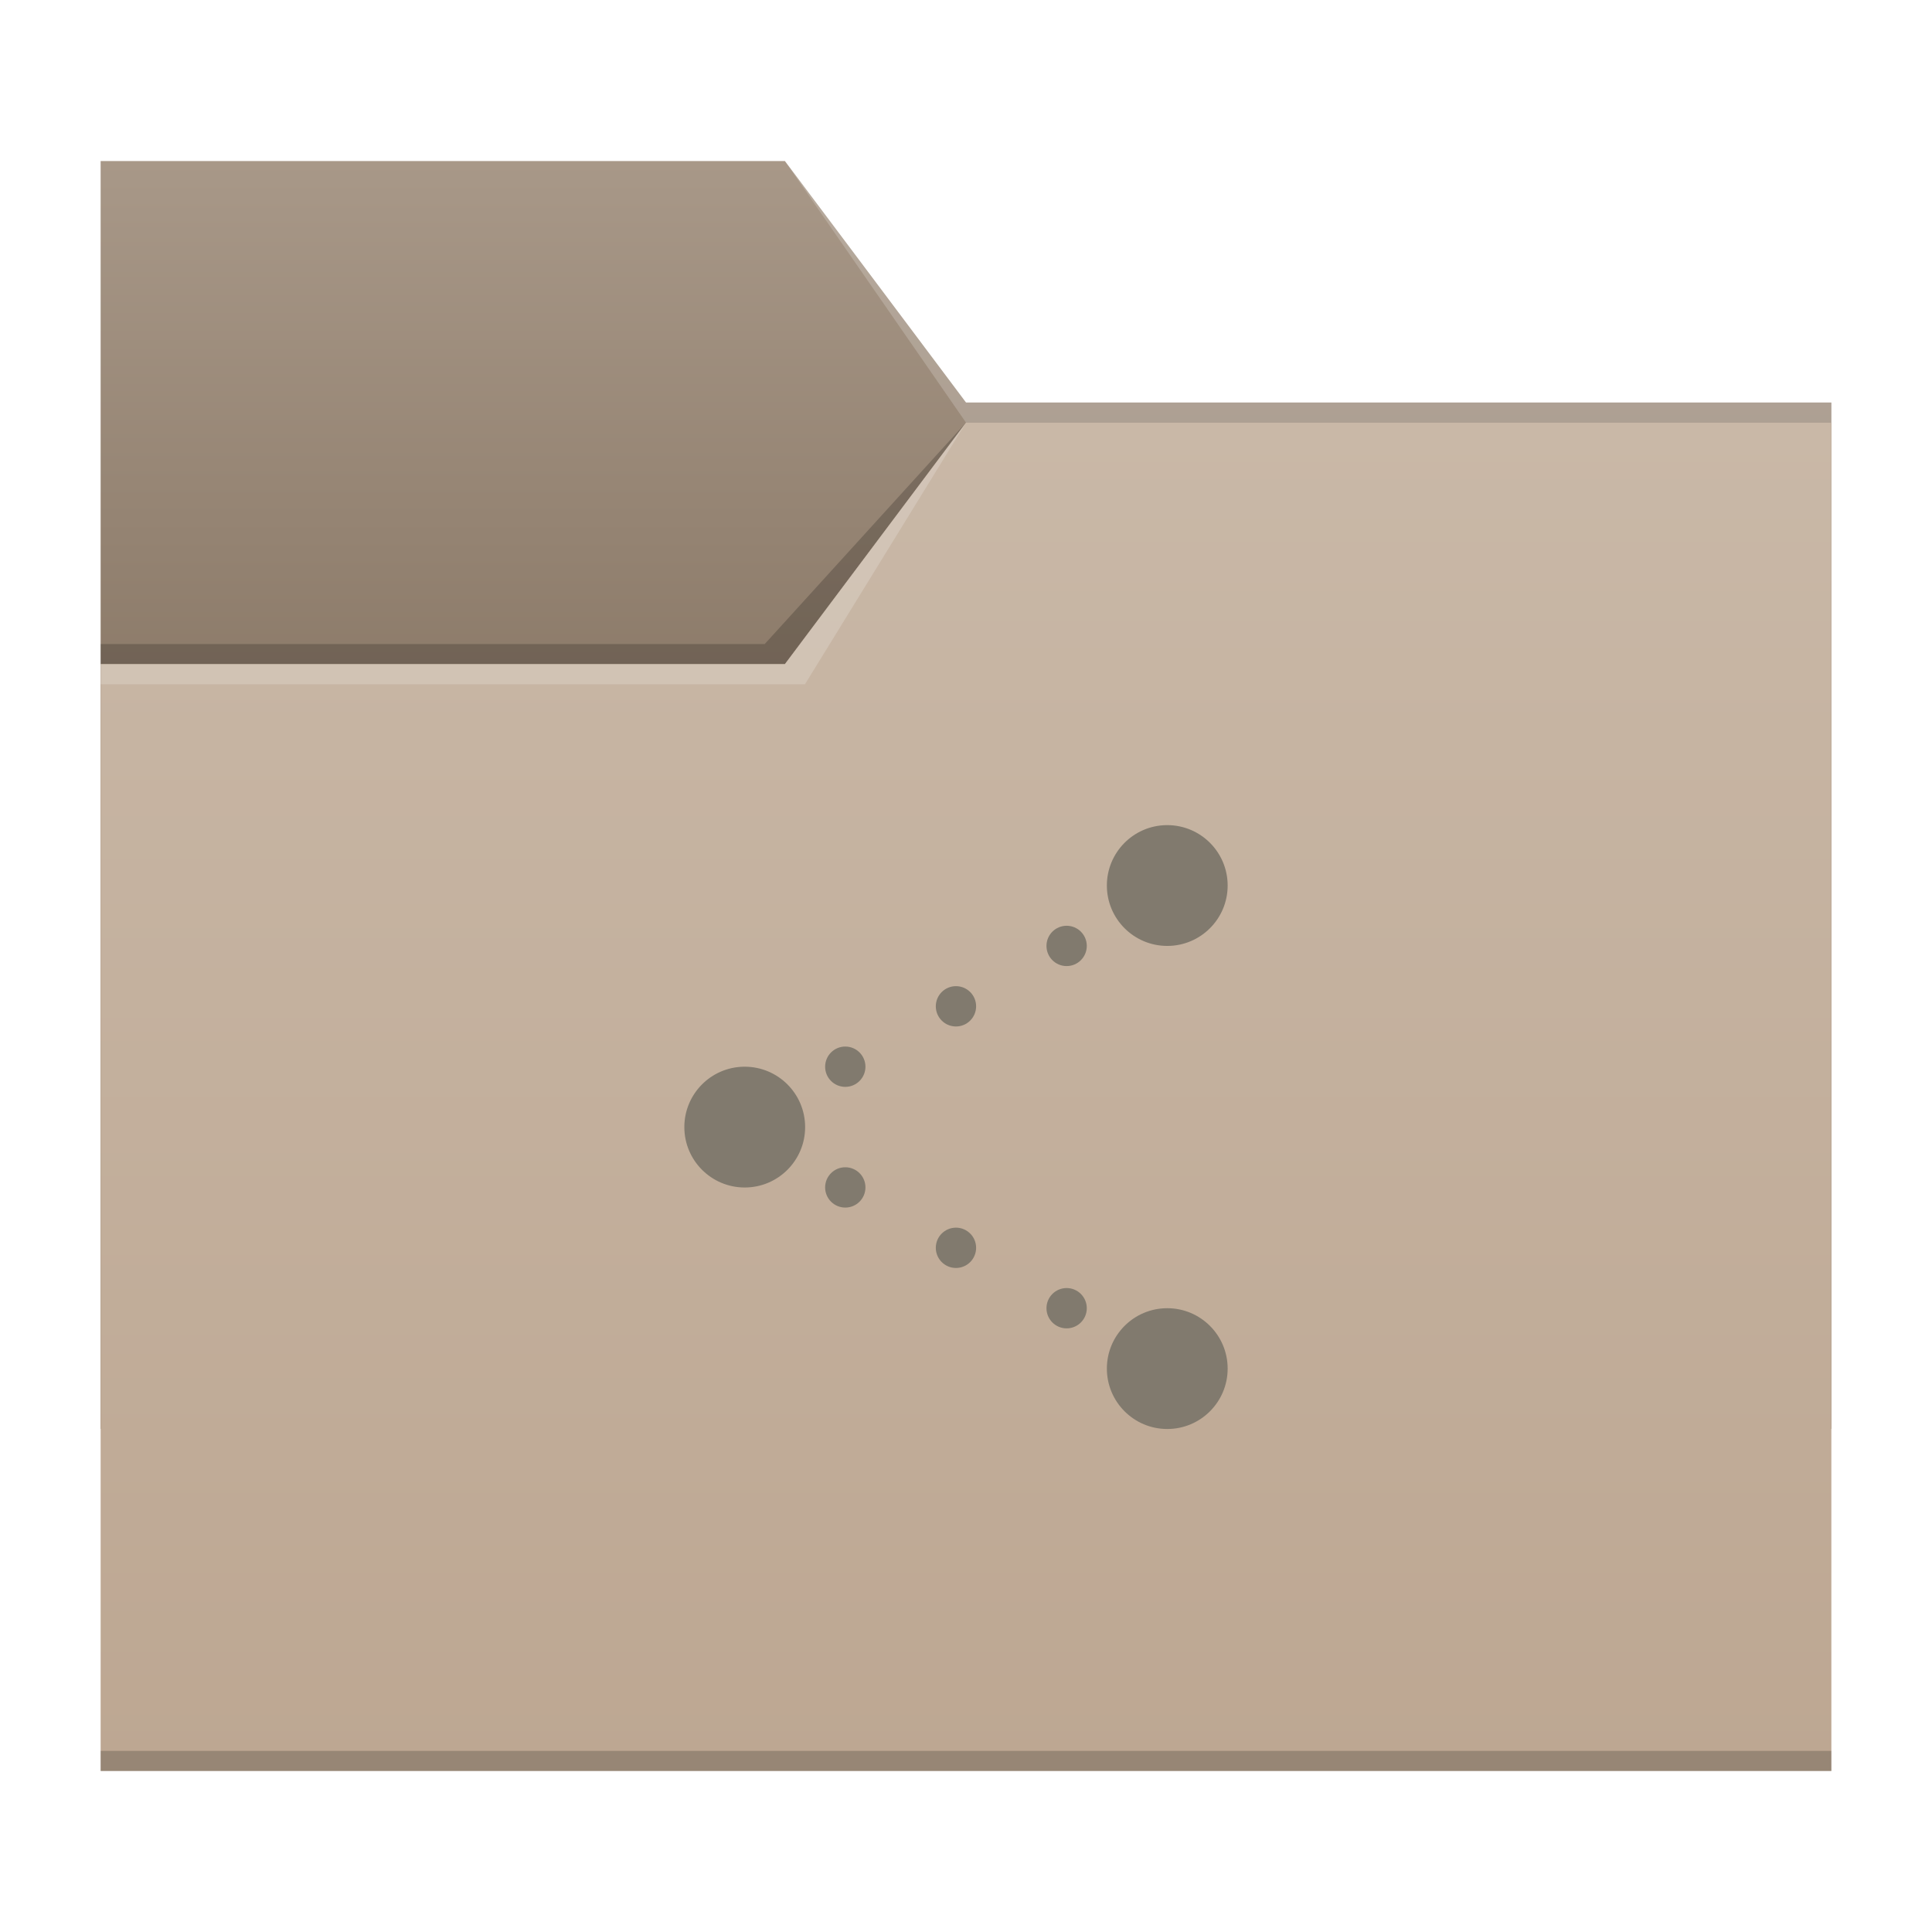
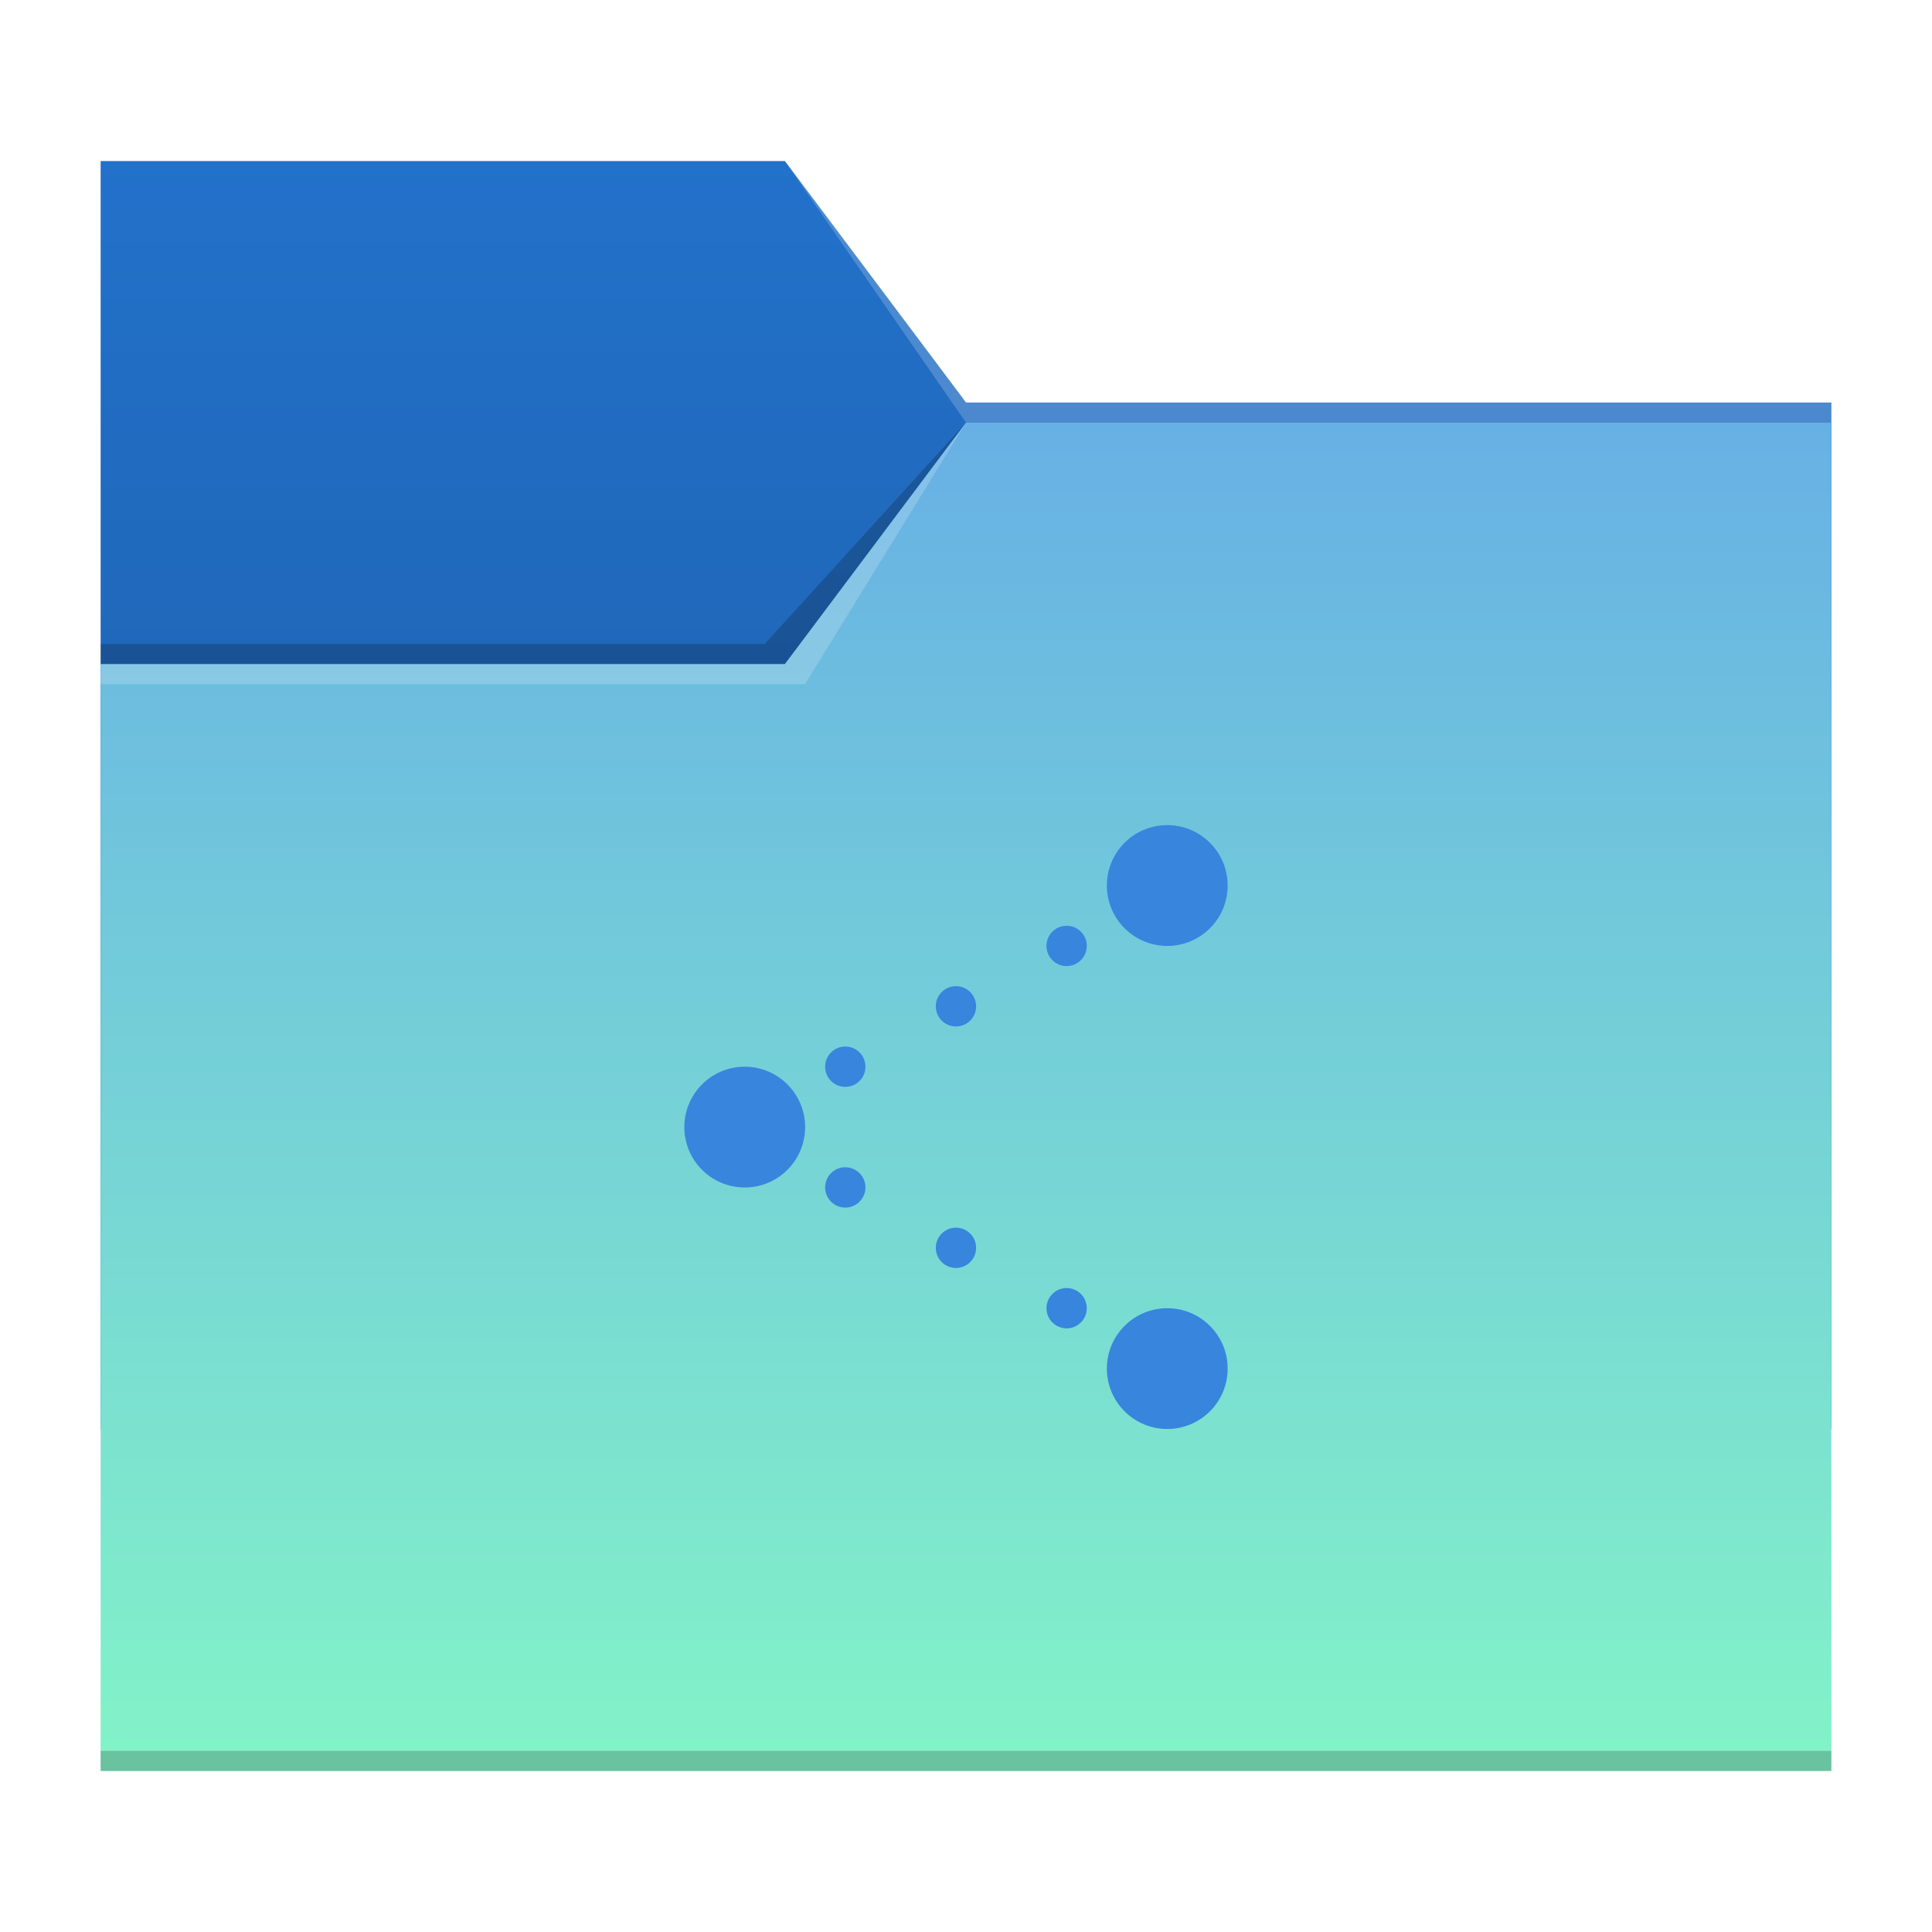
<svg xmlns="http://www.w3.org/2000/svg" xmlns:xlink="http://www.w3.org/1999/xlink" width="96" height="96" viewBox="0 0 25.4 25.4" version="1.1" id="svg5">
  <defs id="defs2">
    <linearGradient id="linearGradient4652">
-       <stop style="stop-color:#82705e;stop-opacity:1;" offset="0" id="stop4648" />
-       <stop style="stop-color:#a89888;stop-opacity:1" offset="1" id="stop4650" />
+       <stop style="stop-color:#1f64b3;stop-opacity:1;" offset="0" id="stop4648" />
+       <stop style="stop-color:#2271ca;stop-opacity:1" offset="1" id="stop4650" />
    </linearGradient>
    <linearGradient id="linearGradient3734">
-       <stop style="stop-color:#bda792;stop-opacity:1;" offset="0" id="stop3730" />
-       <stop style="stop-color:#c9b8a7;stop-opacity:1" offset="1" id="stop3732" />
+       <stop style="stop-color:#83f3c8;stop-opacity:1;" offset="0" id="stop3730" />
+       <stop style="stop-color:#67b0e5;stop-opacity:1" offset="1" id="stop3732" />
    </linearGradient>
    <linearGradient xlink:href="#linearGradient3734" id="linearGradient3736" x1="15.081" y1="23.283" x2="15.081" y2="5.556" gradientUnits="userSpaceOnUse" />
    <linearGradient xlink:href="#linearGradient4652" id="linearGradient4654" x1="7.144" y1="11.509" x2="7.144" y2="2.117" gradientUnits="userSpaceOnUse" />
  </defs>
  <path id="rect846-3" style="fill:url(#linearGradient4654);stroke-width:0.3;fill-opacity:1" d="m 1.323,2.117 8.996,-7e-7 2.381,3.175 11.377,7e-7 V 18.785 H 1.323 Z" />
  <path id="rect956" style="opacity:0.2;fill:#f9f9f9;stroke-width:0.458" d="m 10.319,2.117 2.381,3.175 11.377,7e-7 V 5.556 H 12.7 Z" />
  <path id="rect956-3" style="opacity:0.2;stroke-width:0.458" d="M 10.054,8.467 12.7,5.556 10.319,8.731 H 1.323 V 8.467 Z" />
  <path id="rect846" style="fill:url(#linearGradient3736);stroke-width:0.309;fill-opacity:1" d="M 1.323,8.731 H 10.319 L 12.7,5.556 H 24.077 V 23.283 H 1.323 Z" />
  <path id="rect956-3-6" style="opacity:0.2;fill:#f9f9f9;stroke-width:0.458" d="M 10.319,8.731 12.7,5.556 10.583,8.996 H 1.323 v -0.265 z" />
  <path id="rect956-3-7" style="opacity:0.2;stroke-width:0.458" d="m 24.077,23.019 v 0.265 H 1.323 v -0.265 z" />
-   <path id="path882" d="m 15.332,10.848 a 0.794,0.794 0 0 0 -0.78,0.794 0.794,0.794 0 0 0 0.794,0.794 0.794,0.794 0 0 0 0.794,-0.794 0.794,0.794 0 0 0 -0.794,-0.794 0.794,0.794 0 0 0 -0.013,0 z m -1.309,1.323 a 0.265,0.265 0 0 0 -0.265,0.265 0.265,0.265 0 0 0 0.265,0.265 0.265,0.265 0 0 0 0.265,-0.265 0.265,0.265 0 0 0 -0.265,-0.265 z m -1.455,0.794 a 0.265,0.265 0 0 0 -0.265,0.265 0.265,0.265 0 0 0 0.265,0.265 0.265,0.265 0 0 0 0.265,-0.265 0.265,0.265 0 0 0 -0.265,-0.265 z m -1.455,0.794 a 0.265,0.265 0 0 0 -0.265,0.265 0.265,0.265 0 0 0 0.265,0.265 0.265,0.265 0 0 0 0.265,-0.265 0.265,0.265 0 0 0 -0.265,-0.265 z m -1.336,0.265 a 0.794,0.794 0 0 0 -0.78,0.794 0.794,0.794 0 0 0 0.794,0.794 0.794,0.794 0 0 0 0.794,-0.794 0.794,0.794 0 0 0 -0.794,-0.794 0.794,0.794 0 0 0 -0.013,0 z M 11.113,15.346 a 0.265,0.265 0 0 0 -0.265,0.265 0.265,0.265 0 0 0 0.265,0.265 0.265,0.265 0 0 0 0.265,-0.265 0.265,0.265 0 0 0 -0.265,-0.265 z m 1.455,0.794 a 0.265,0.265 0 0 0 -0.265,0.265 0.265,0.265 0 0 0 0.265,0.265 0.265,0.265 0 0 0 0.265,-0.265 0.265,0.265 0 0 0 -0.265,-0.265 z m 1.455,0.794 a 0.265,0.265 0 0 0 -0.265,0.265 0.265,0.265 0 0 0 0.265,0.265 0.265,0.265 0 0 0 0.265,-0.265 0.265,0.265 0 0 0 -0.265,-0.265 z m 1.323,0.265 a 0.794,0.794 0 0 0 -0.794,0.794 0.794,0.794 0 0 0 0.794,0.794 0.794,0.794 0 0 0 0.794,-0.794 0.794,0.794 0 0 0 -0.794,-0.794 z" stroke-width="0.15" style="fill:#817a6e;fill-opacity:1" />
+   <path id="path882" d="m 15.332,10.848 a 0.794,0.794 0 0 0 -0.78,0.794 0.794,0.794 0 0 0 0.794,0.794 0.794,0.794 0 0 0 0.794,-0.794 0.794,0.794 0 0 0 -0.794,-0.794 0.794,0.794 0 0 0 -0.013,0 z m -1.309,1.323 a 0.265,0.265 0 0 0 -0.265,0.265 0.265,0.265 0 0 0 0.265,0.265 0.265,0.265 0 0 0 0.265,-0.265 0.265,0.265 0 0 0 -0.265,-0.265 z m -1.455,0.794 a 0.265,0.265 0 0 0 -0.265,0.265 0.265,0.265 0 0 0 0.265,0.265 0.265,0.265 0 0 0 0.265,-0.265 0.265,0.265 0 0 0 -0.265,-0.265 z m -1.455,0.794 a 0.265,0.265 0 0 0 -0.265,0.265 0.265,0.265 0 0 0 0.265,0.265 0.265,0.265 0 0 0 0.265,-0.265 0.265,0.265 0 0 0 -0.265,-0.265 z m -1.336,0.265 a 0.794,0.794 0 0 0 -0.78,0.794 0.794,0.794 0 0 0 0.794,0.794 0.794,0.794 0 0 0 0.794,-0.794 0.794,0.794 0 0 0 -0.794,-0.794 0.794,0.794 0 0 0 -0.013,0 z M 11.113,15.346 a 0.265,0.265 0 0 0 -0.265,0.265 0.265,0.265 0 0 0 0.265,0.265 0.265,0.265 0 0 0 0.265,-0.265 0.265,0.265 0 0 0 -0.265,-0.265 z m 1.455,0.794 a 0.265,0.265 0 0 0 -0.265,0.265 0.265,0.265 0 0 0 0.265,0.265 0.265,0.265 0 0 0 0.265,-0.265 0.265,0.265 0 0 0 -0.265,-0.265 z m 1.455,0.794 a 0.265,0.265 0 0 0 -0.265,0.265 0.265,0.265 0 0 0 0.265,0.265 0.265,0.265 0 0 0 0.265,-0.265 0.265,0.265 0 0 0 -0.265,-0.265 z m 1.323,0.265 a 0.794,0.794 0 0 0 -0.794,0.794 0.794,0.794 0 0 0 0.794,0.794 0.794,0.794 0 0 0 0.794,-0.794 0.794,0.794 0 0 0 -0.794,-0.794 z" stroke-width="0.15" style="fill:#3885dd;fill-opacity:1" />
</svg>
